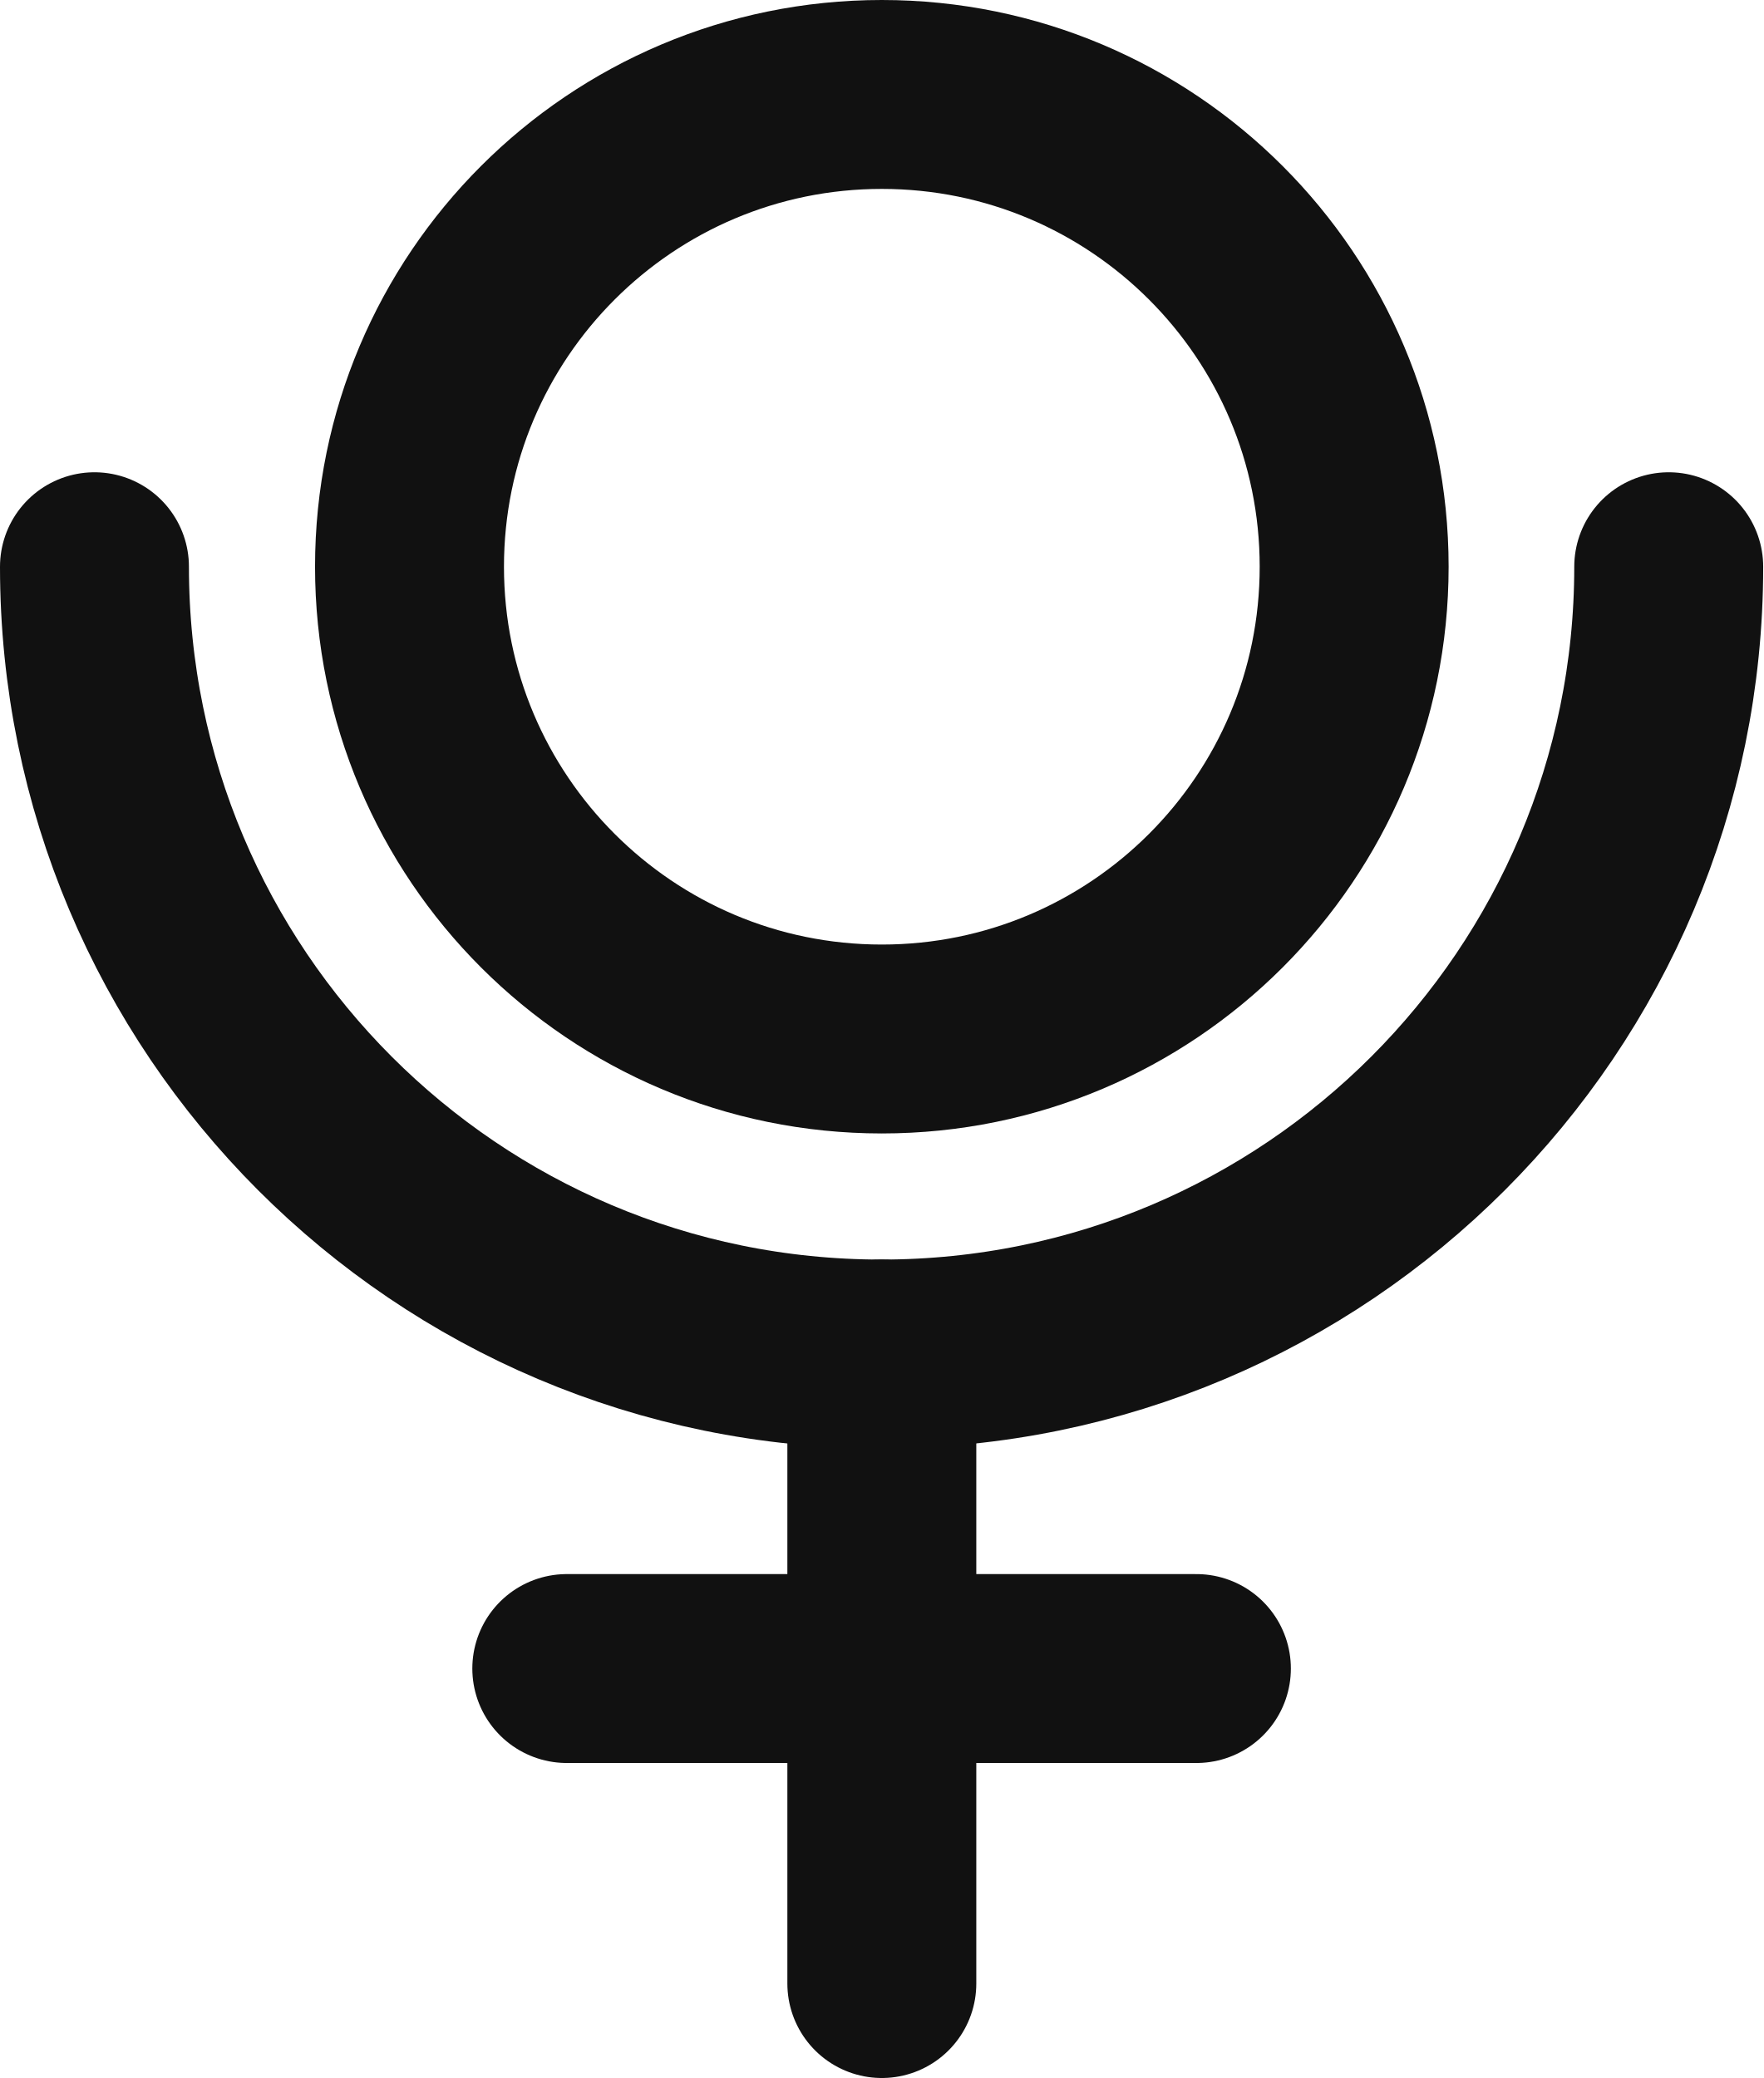
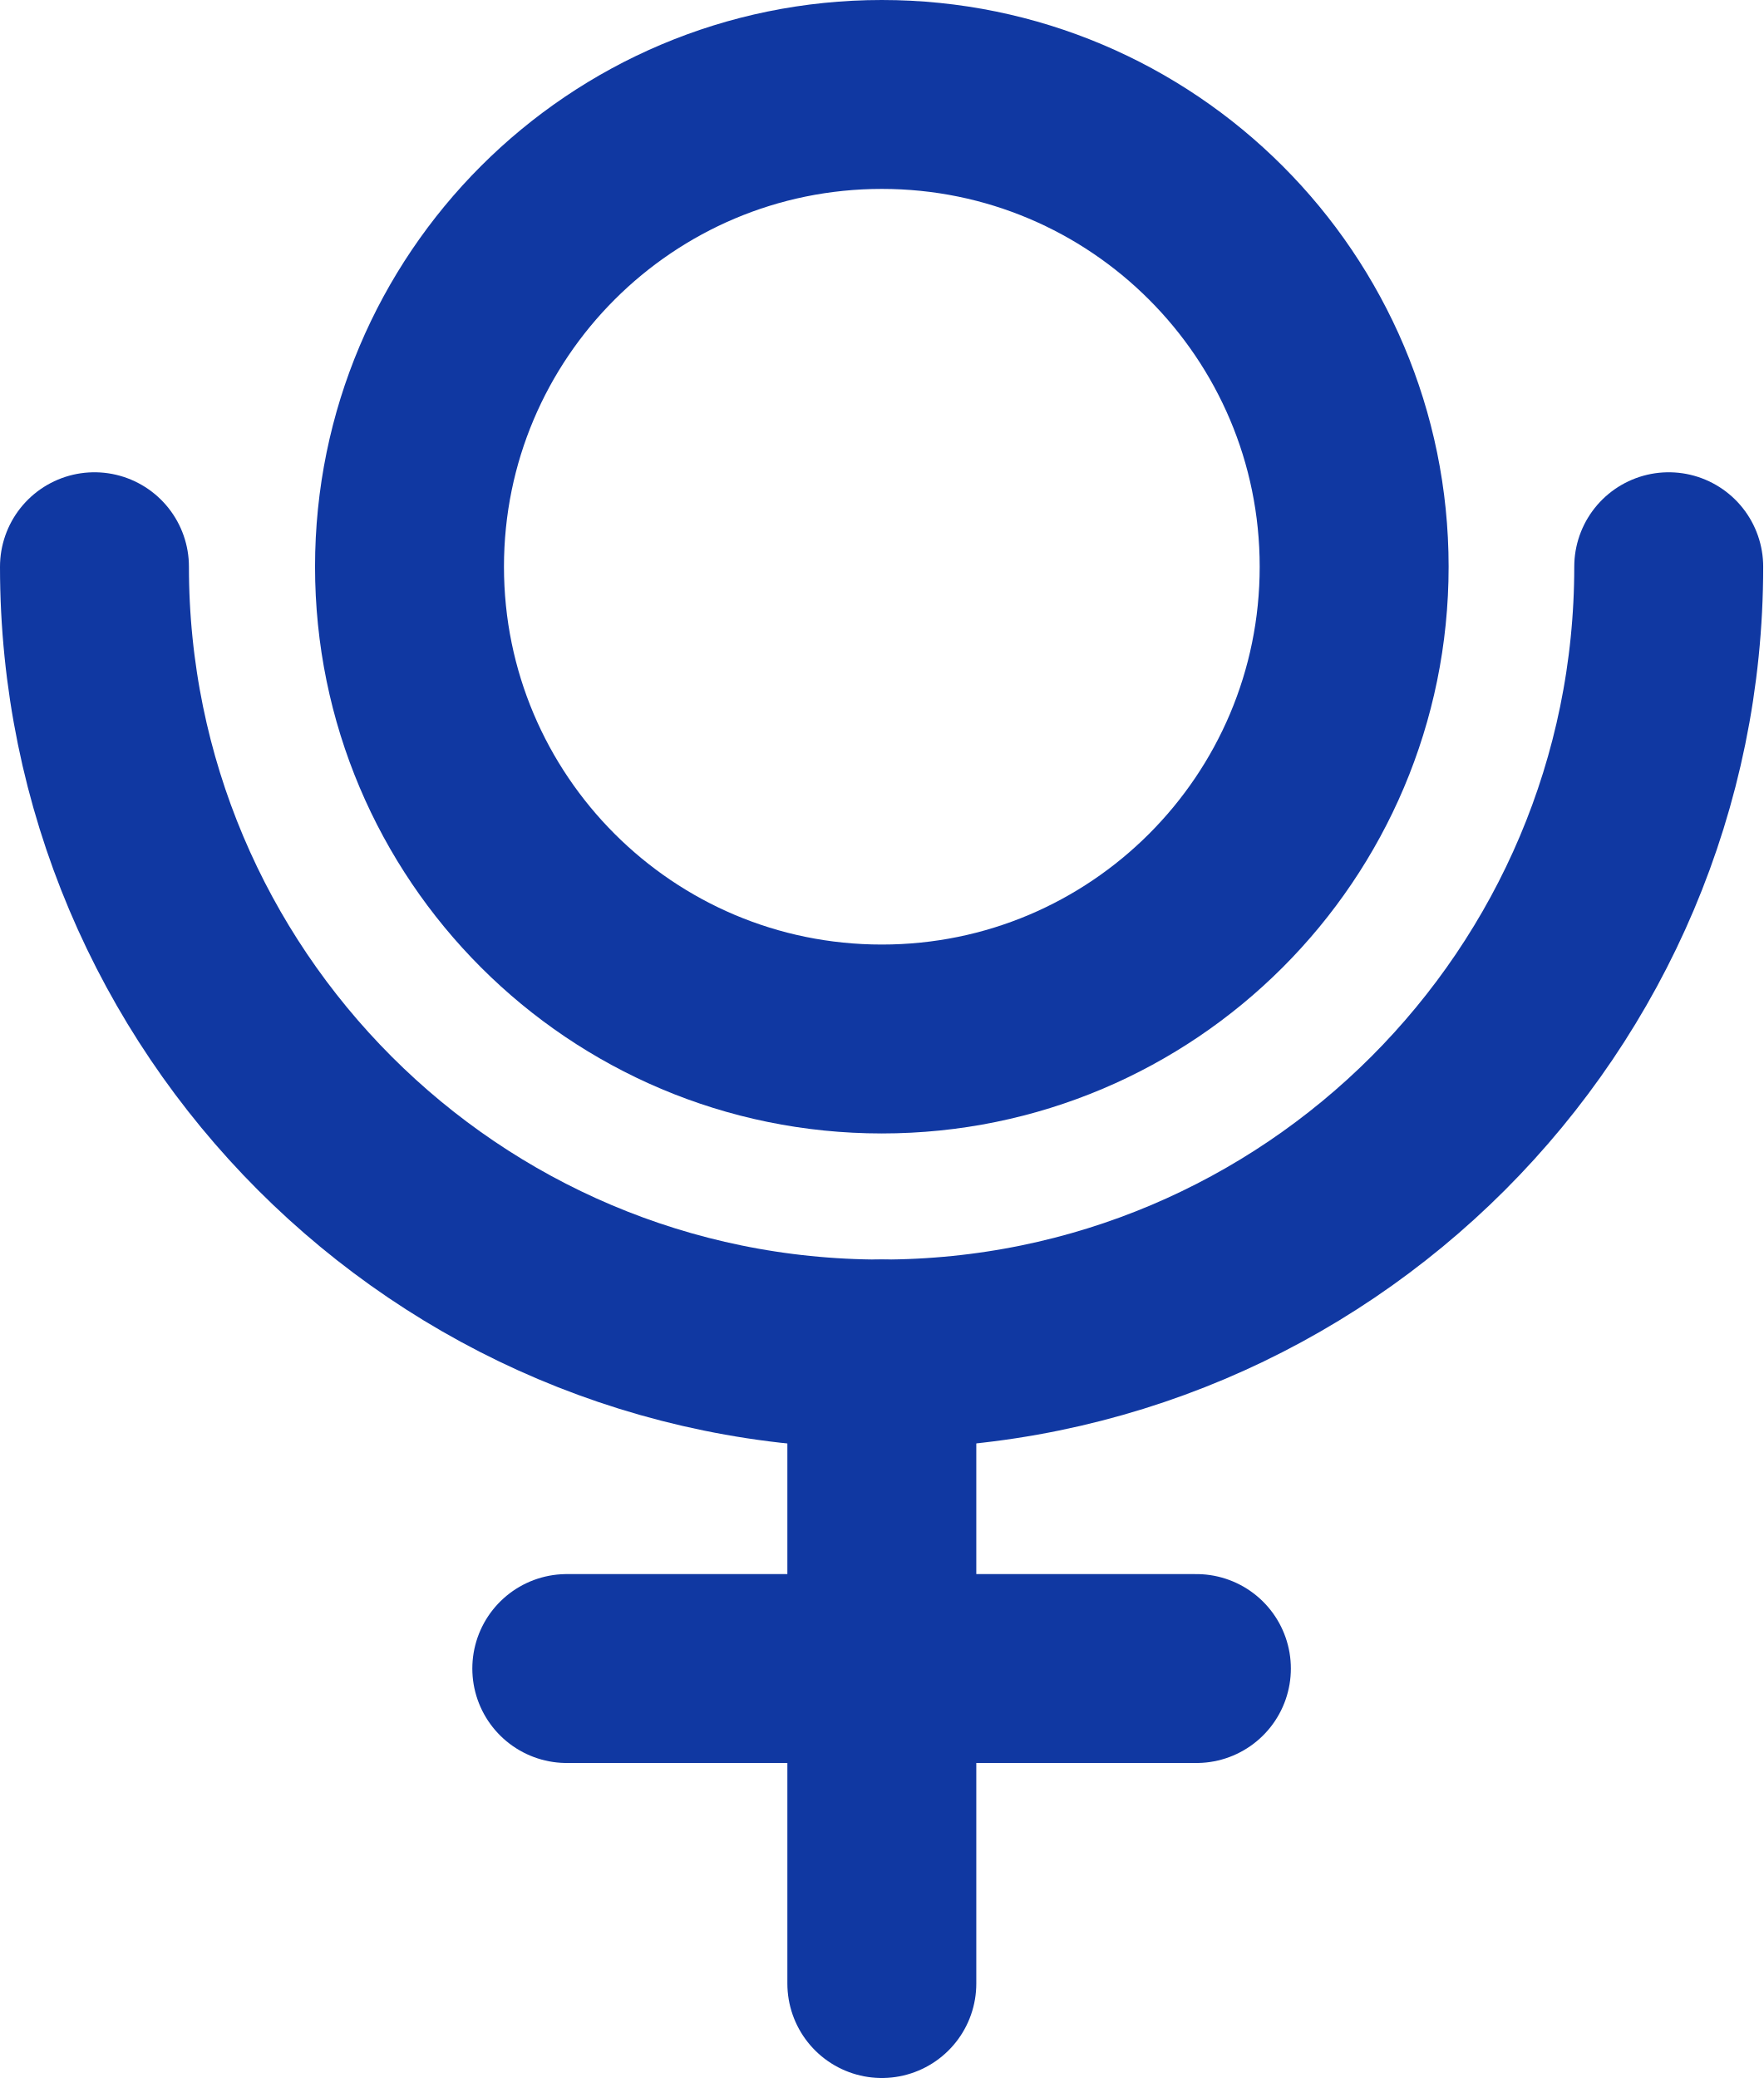
<svg xmlns="http://www.w3.org/2000/svg" id="Capa_2" data-name="Capa 2" viewBox="0 0 37.33 44">
  <defs>
    <style>
      .cls-1 {
        fill: none;
-         stroke: #111;
+         stroke: #1038a2;
        stroke-linecap: round;
        stroke-linejoin: round;
        stroke-width: 4px;
      }
    </style>
  </defs>
  <g id="iconos">
    <g id="pluton">
      <circle class="cls-1" cx="18.67" cy="12" r="10" />
      <line class="cls-1" x1="18.67" y1="28.67" x2="18.67" y2="42" />
      <line class="cls-1" x1="12" y1="35.33" x2="25.33" y2="35.33" />
      <path class="cls-1" d="m35.33,12c0,9.2-7.46,16.67-16.67,16.67S2,21.2,2,12" />
    </g>
  </g>
</svg>
